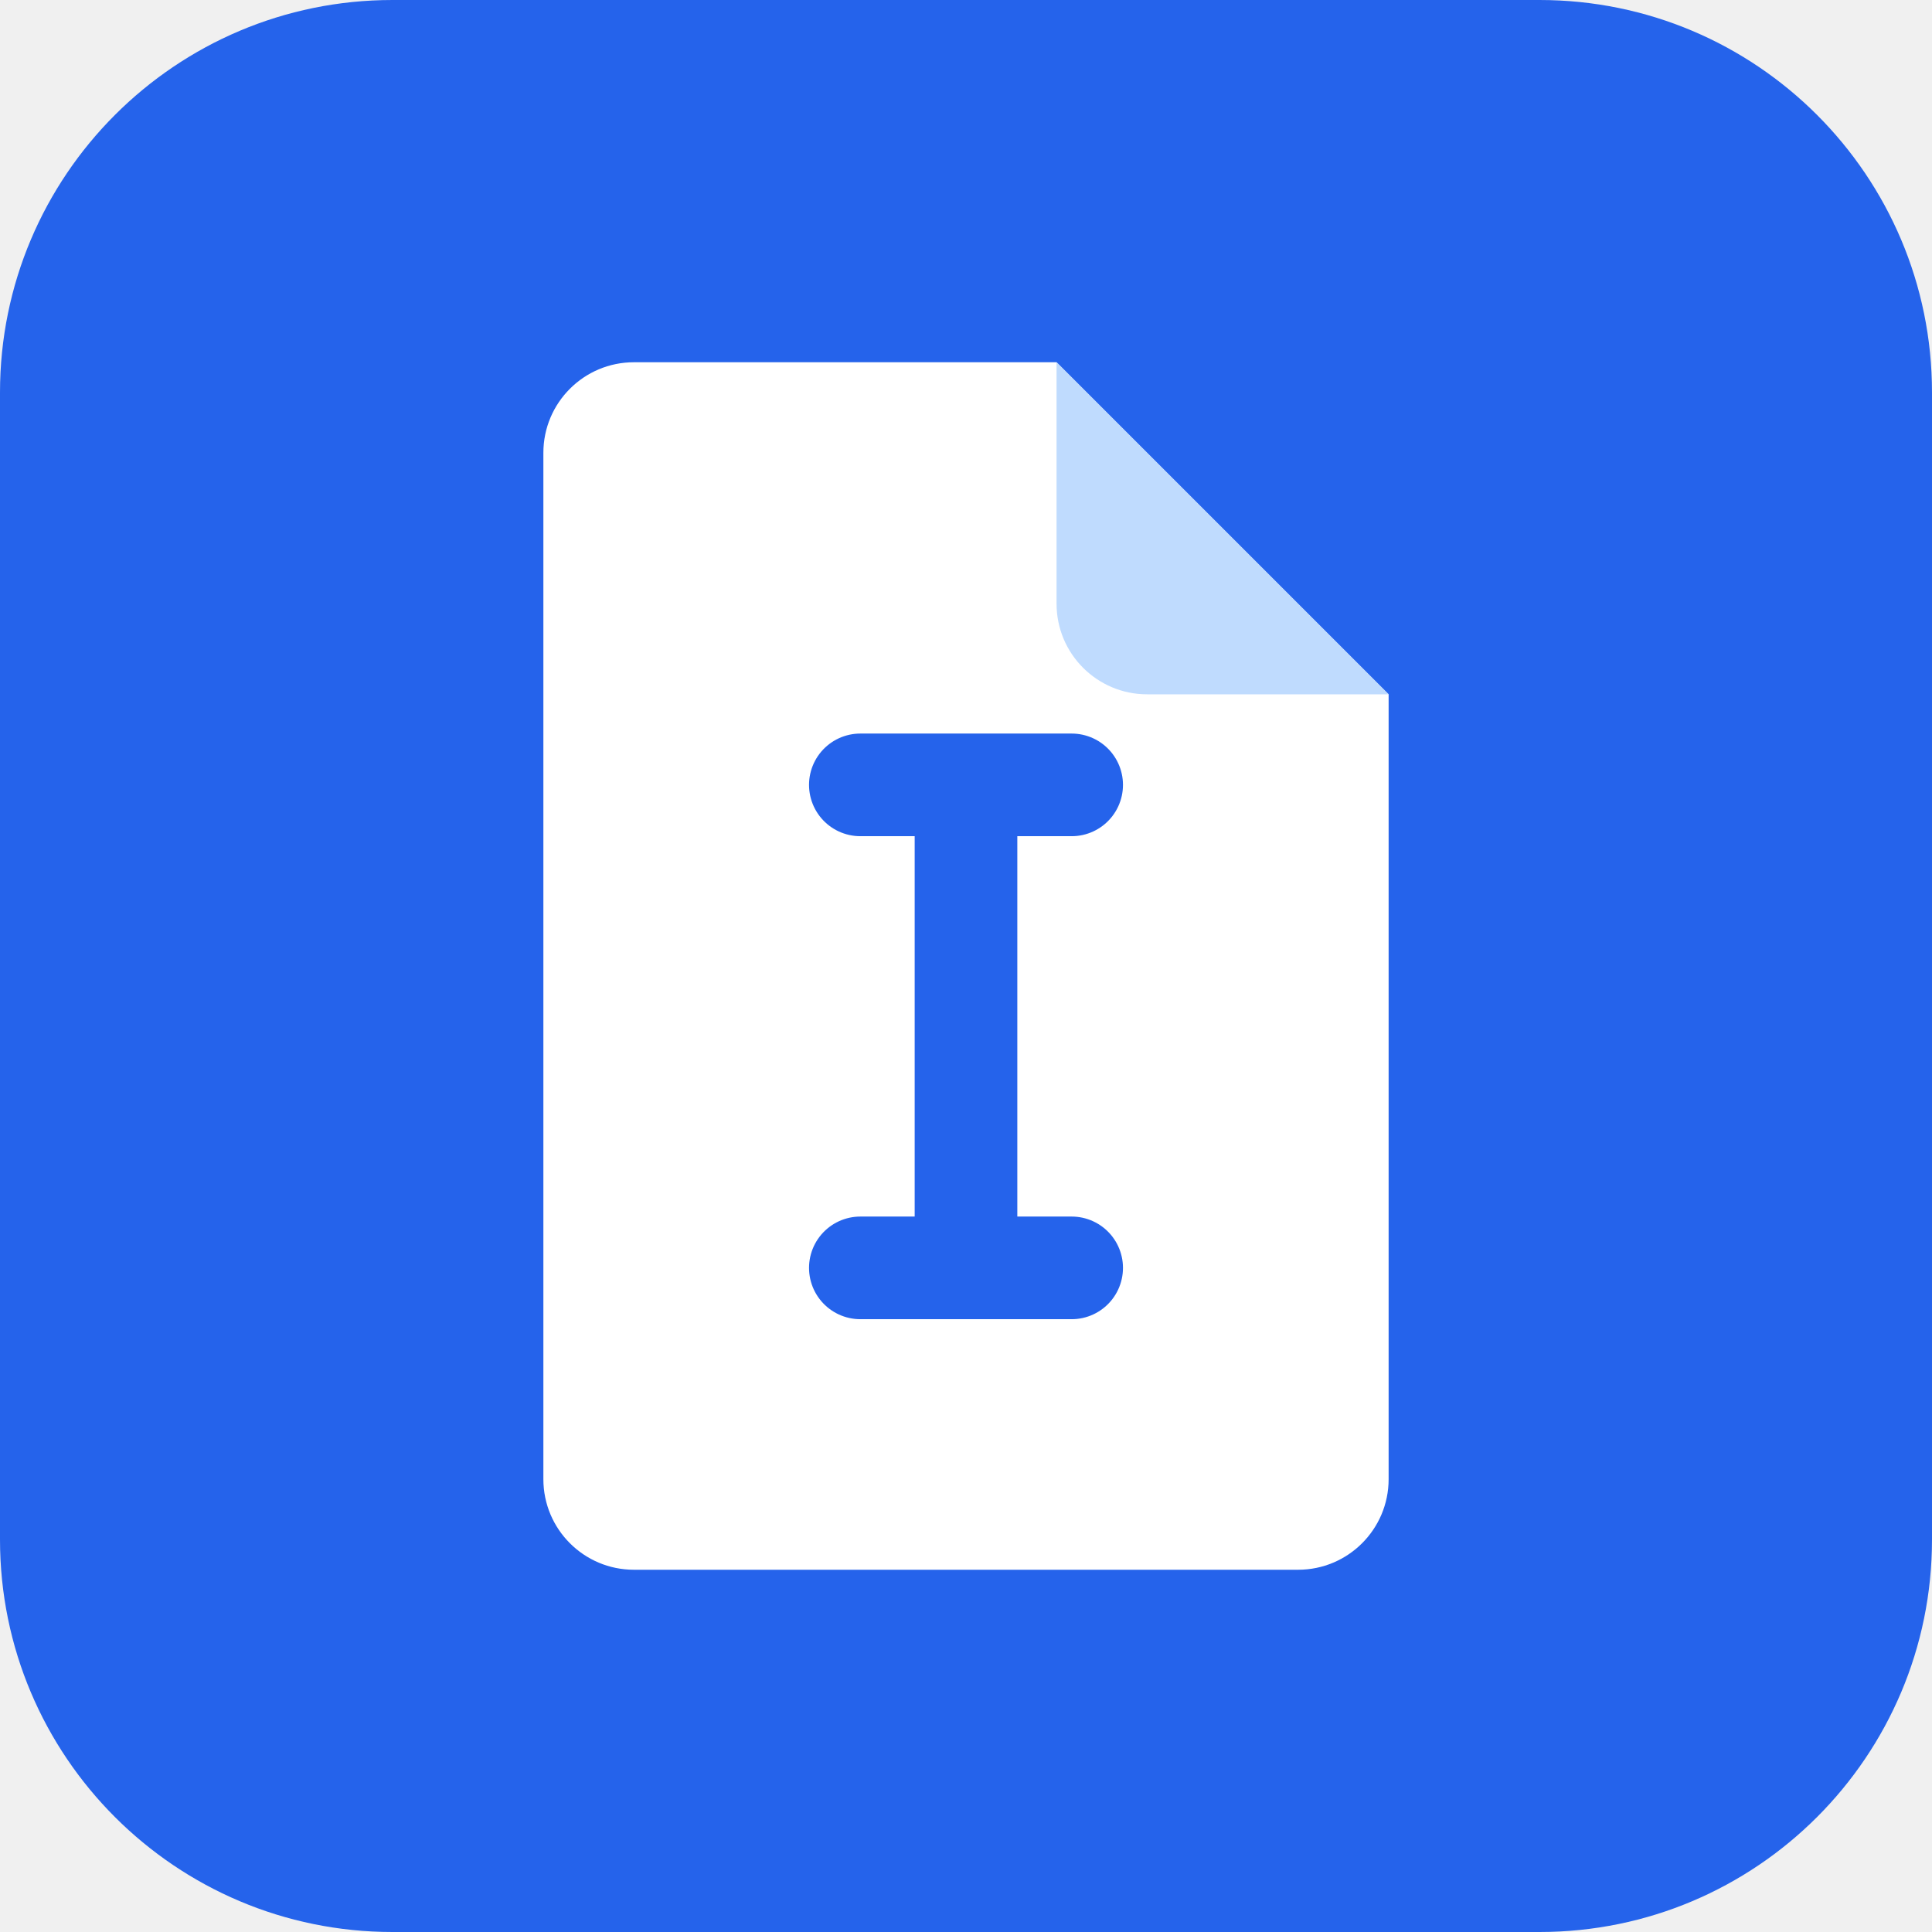
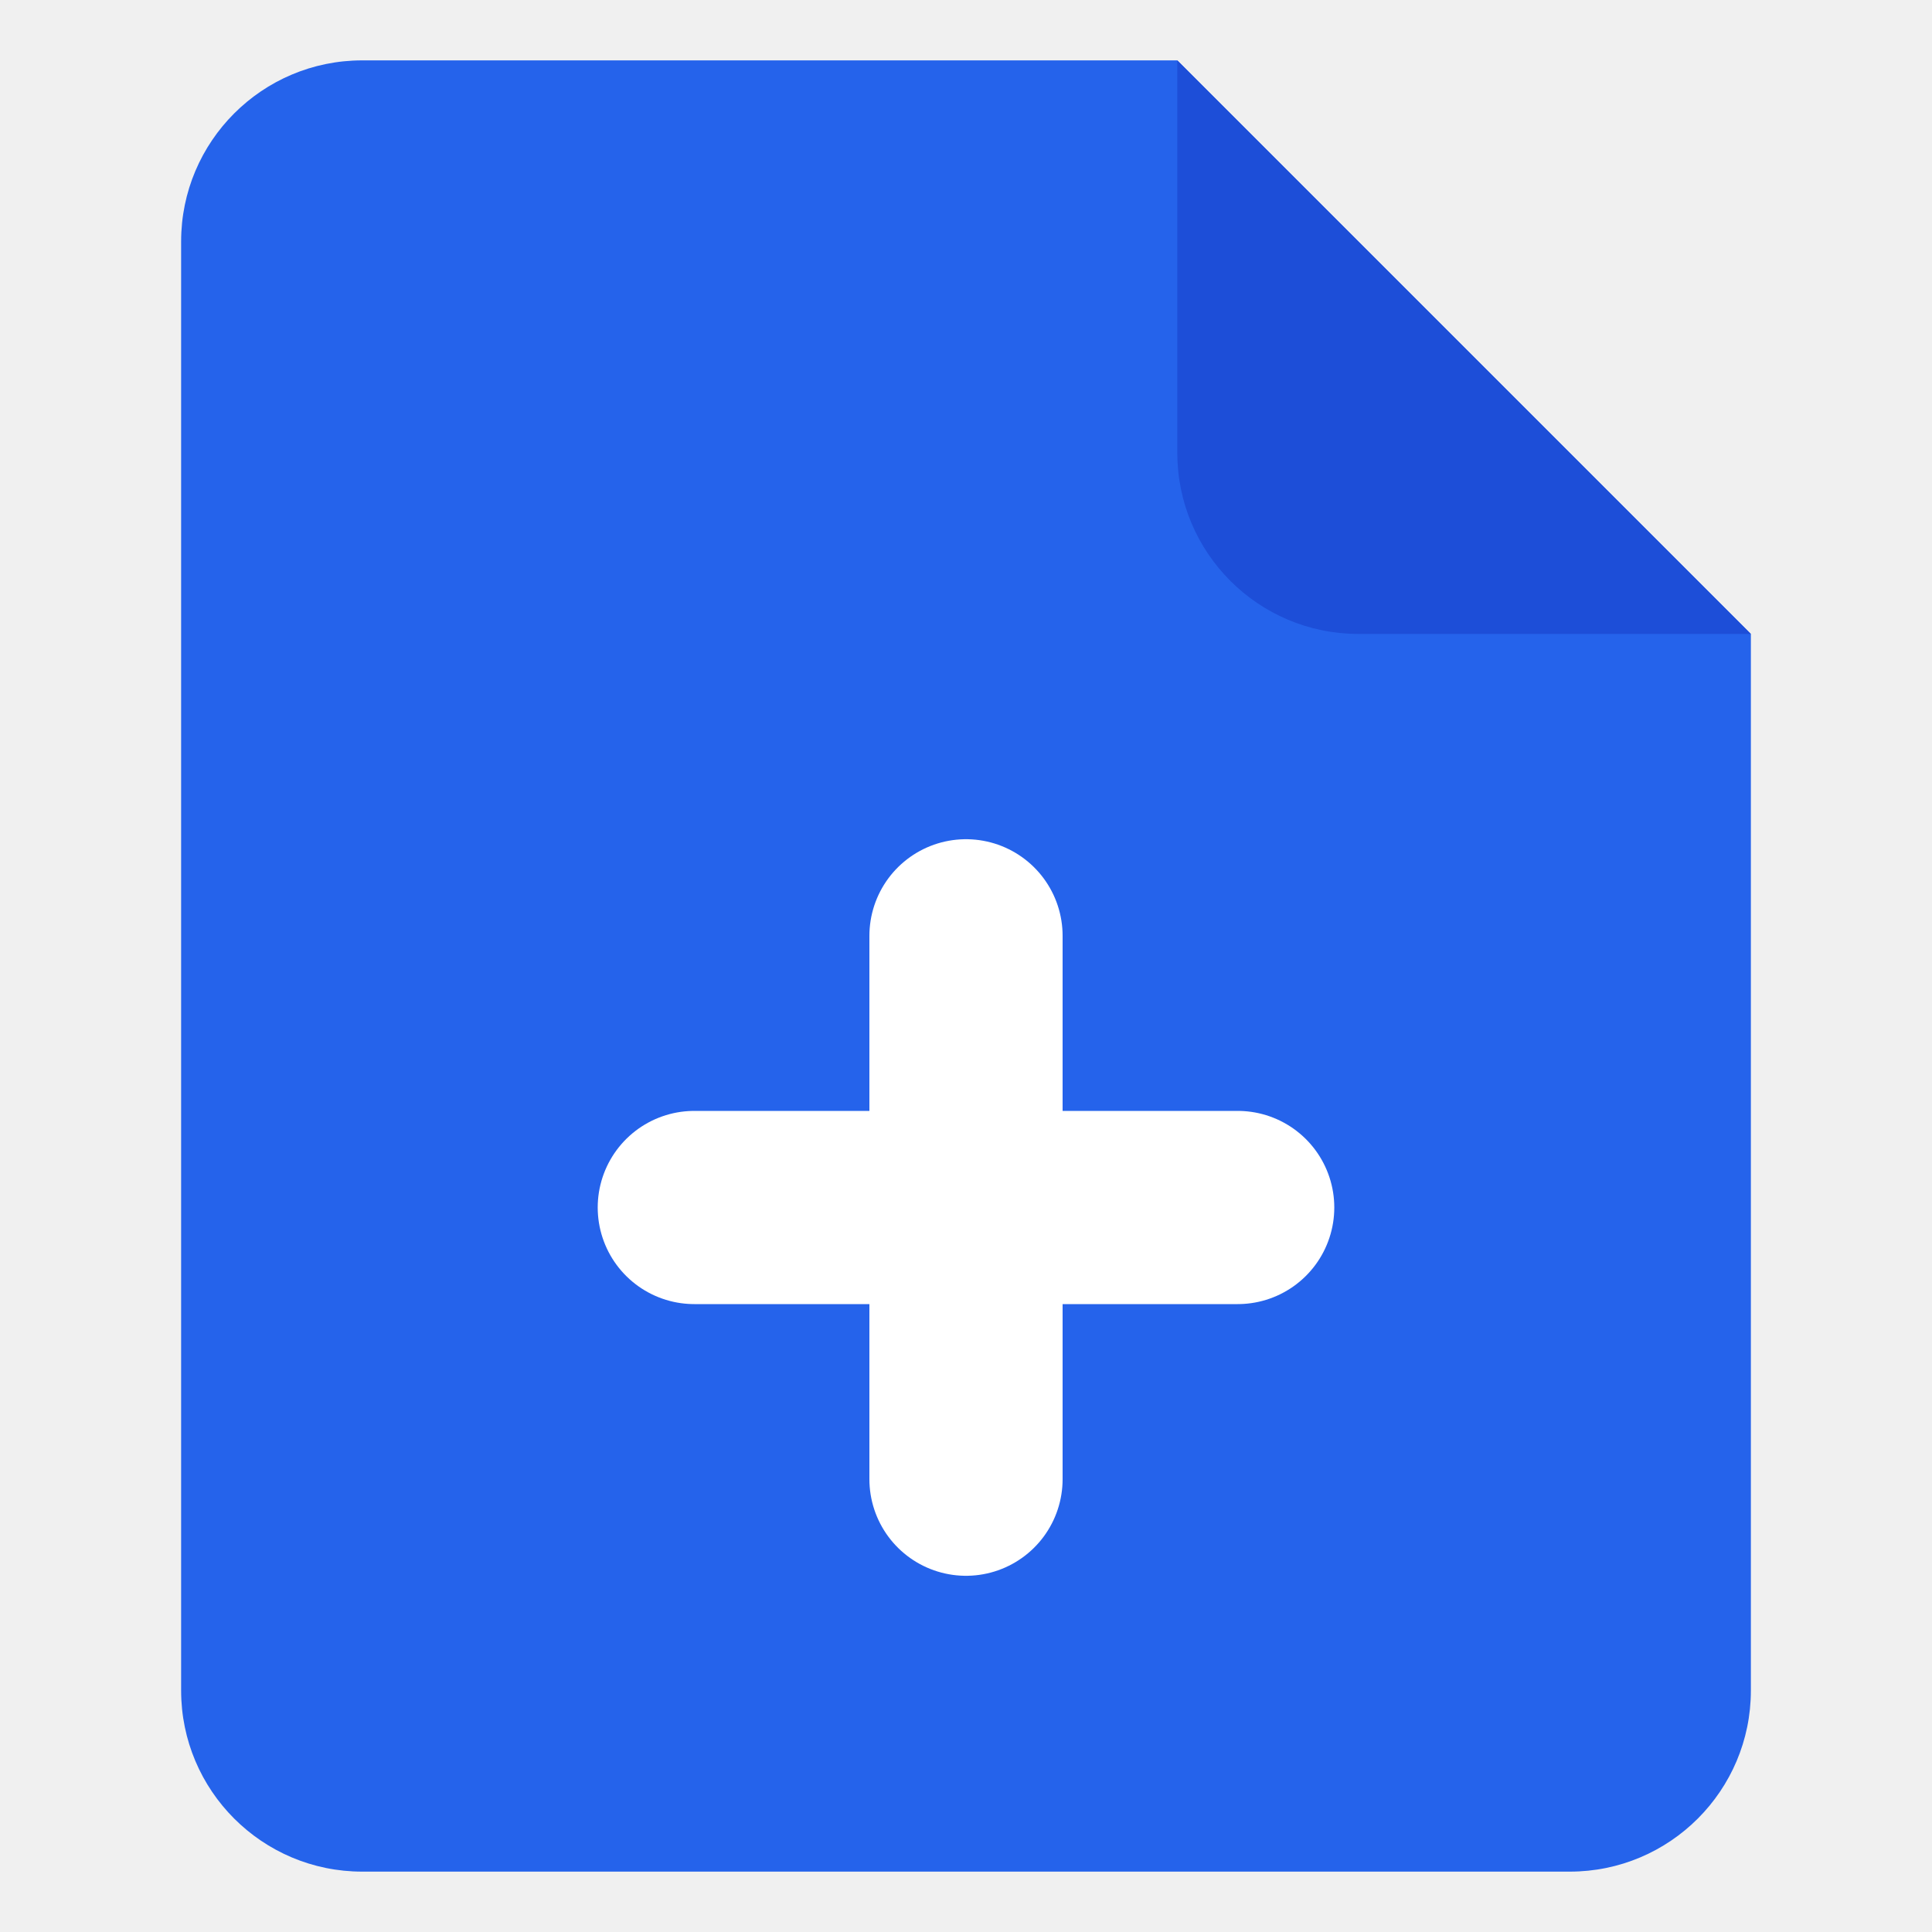
- <svg xmlns="http://www.w3.org/2000/svg" viewBox="0 0 64 64" width="64" height="64">
-   <rect width="64" height="64" rx="13" fill="#2563EB" />
-   <path d="M18 15a3 3 0 0 1 3-3h14l11 11v26a3 3 0 0 1-3 3H21a3 3 0 0 1-3-3V15z" fill="#ffffff" />
-   <path d="M35 12l11 11h-8a3 3 0 0 1-3-3v-8z" fill="#BFDBFE" />
-   <path d="M32 26v16M28.5 26h7M28.5 42h7" stroke="#2563EB" stroke-width="3.4" stroke-linecap="round" fill="none" />
+ <svg xmlns="http://www.w3.org/2000/svg" viewBox="0 0 32 32" width="64" height="64">
+   <path d="M3 4a3 3 0 0 1 3-3h13.5L29 10.5V28a3 3 0 0 1-3 3H6a3 3 0 0 1-3-3V4z" fill="#2563EB" />
+   <path d="M19.5 1 29 10.5h-6.5a3 3 0 0 1-3-3V1z" fill="#1D4ED8" />
+   <path d="M16 15.5v9M11.5 20h9" stroke="#fff" stroke-width="3.2" stroke-linecap="round" />
</svg>
